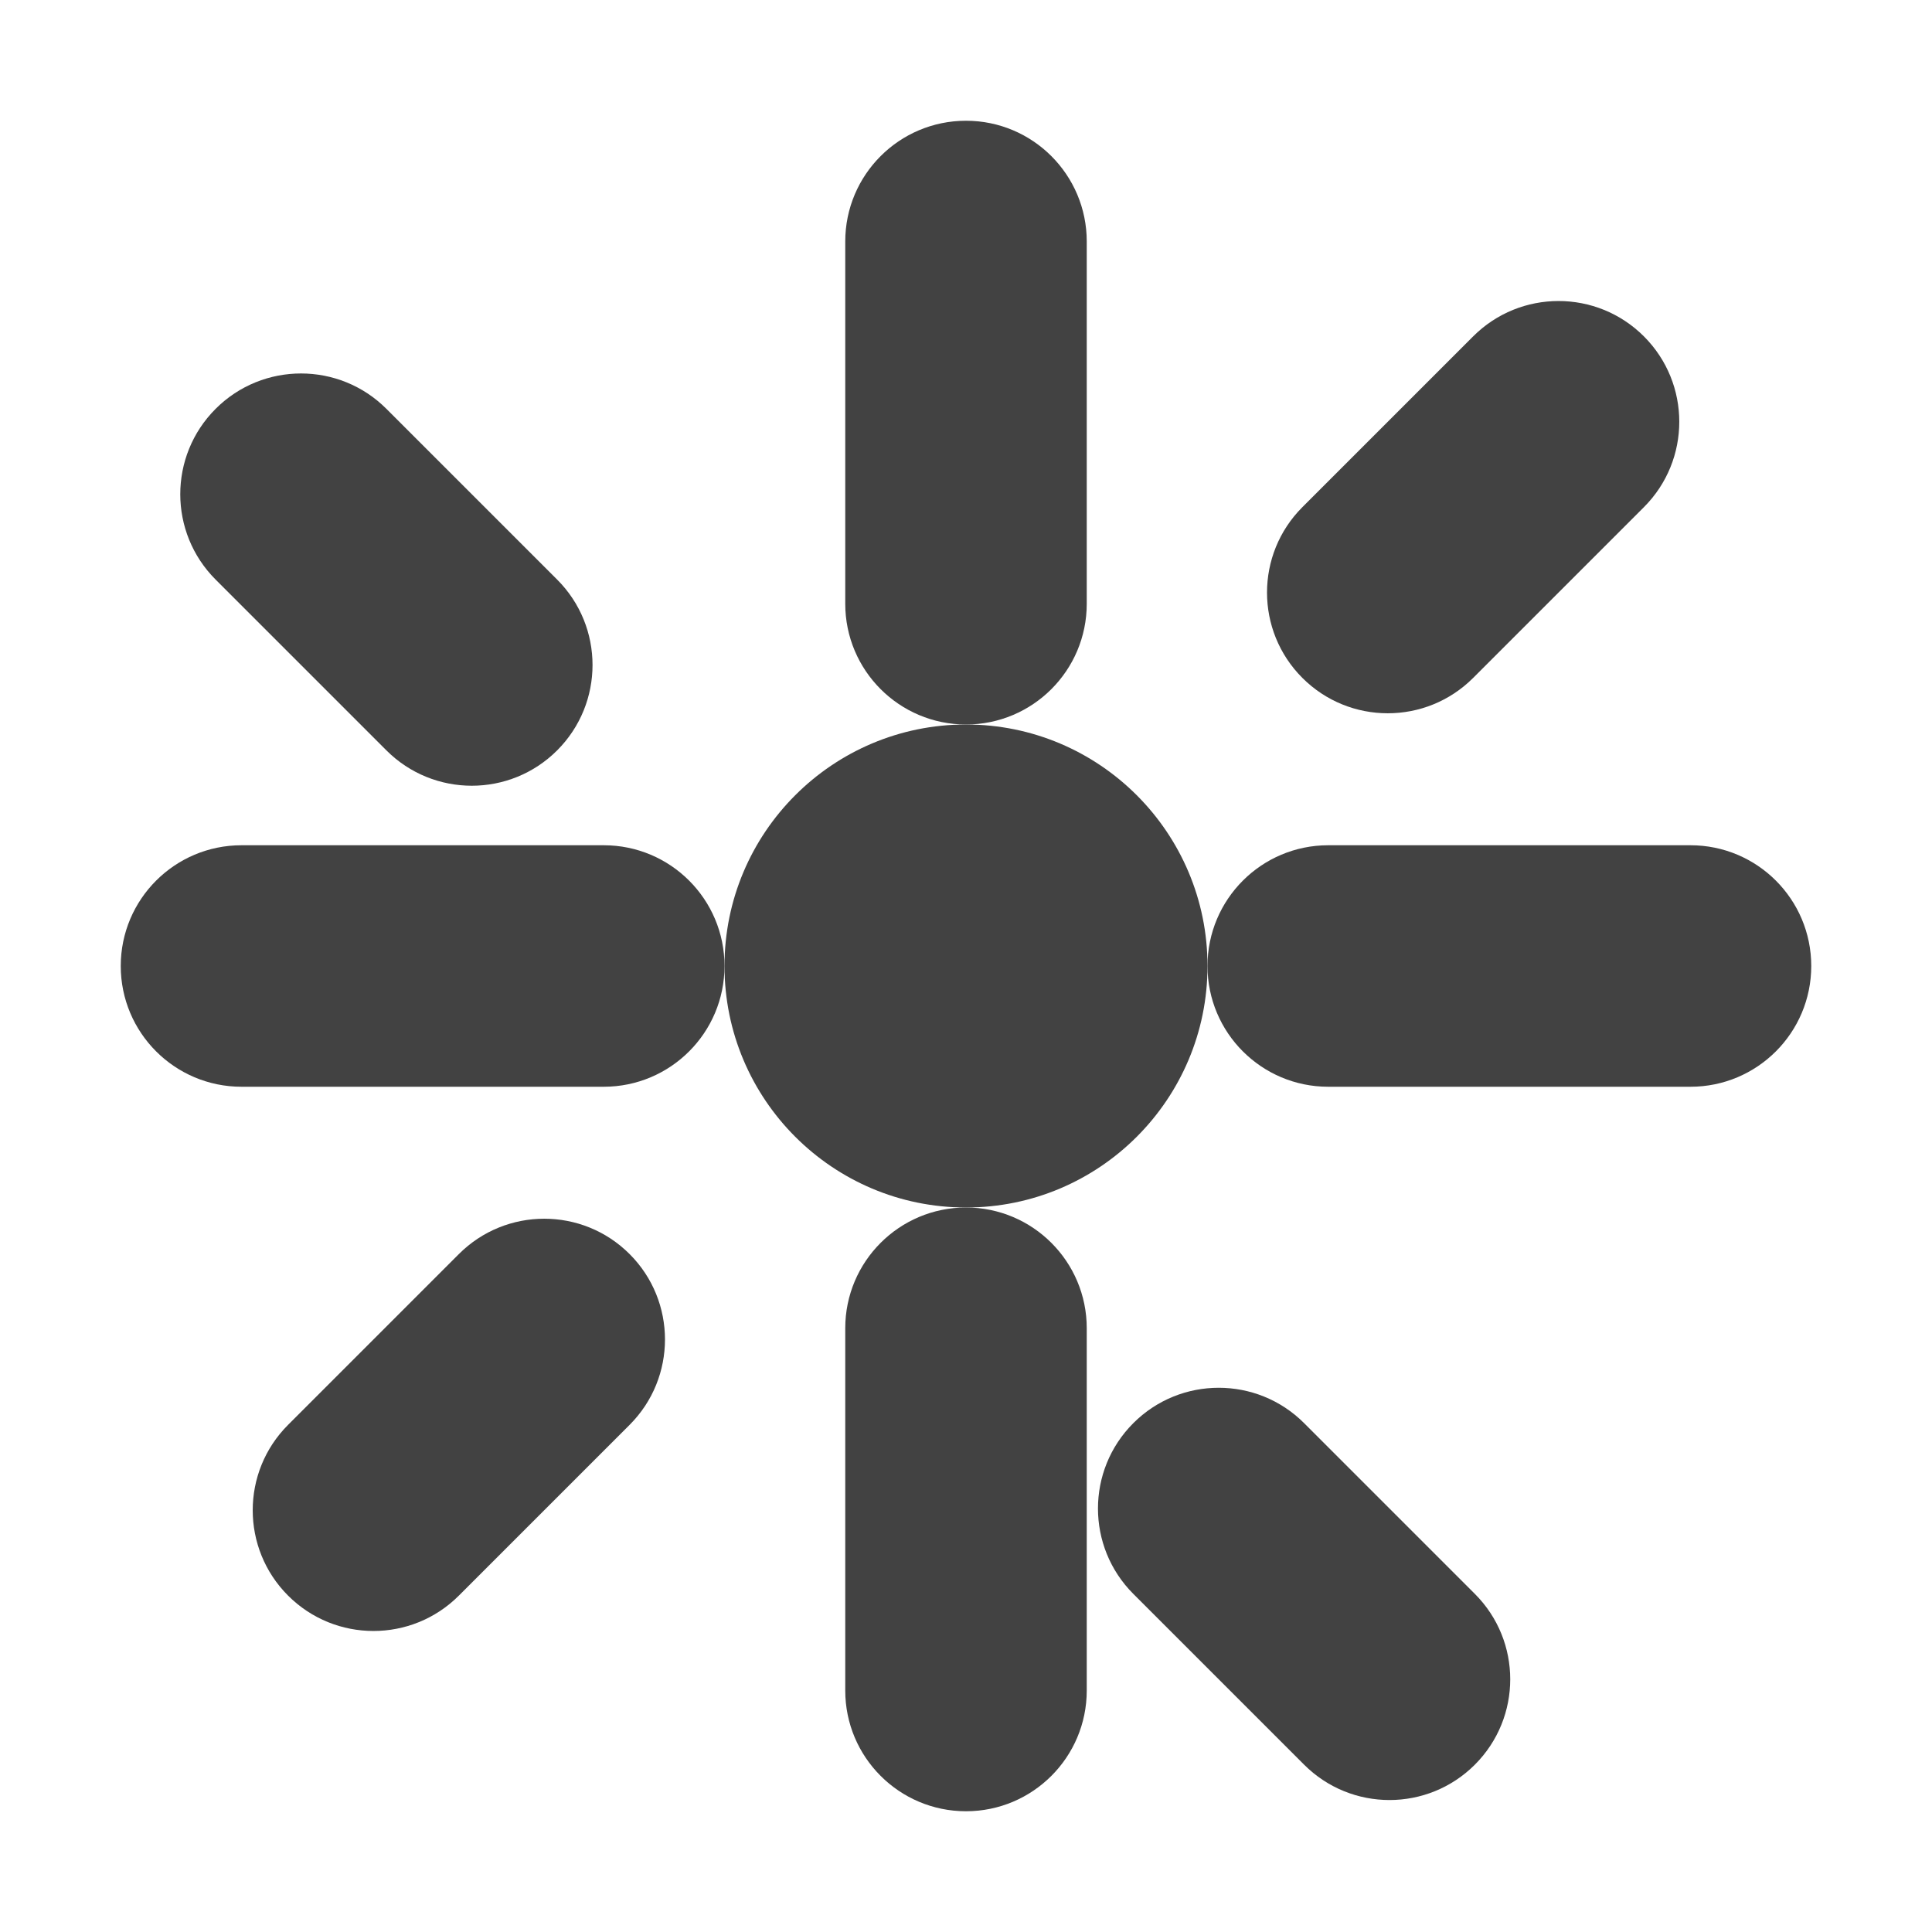
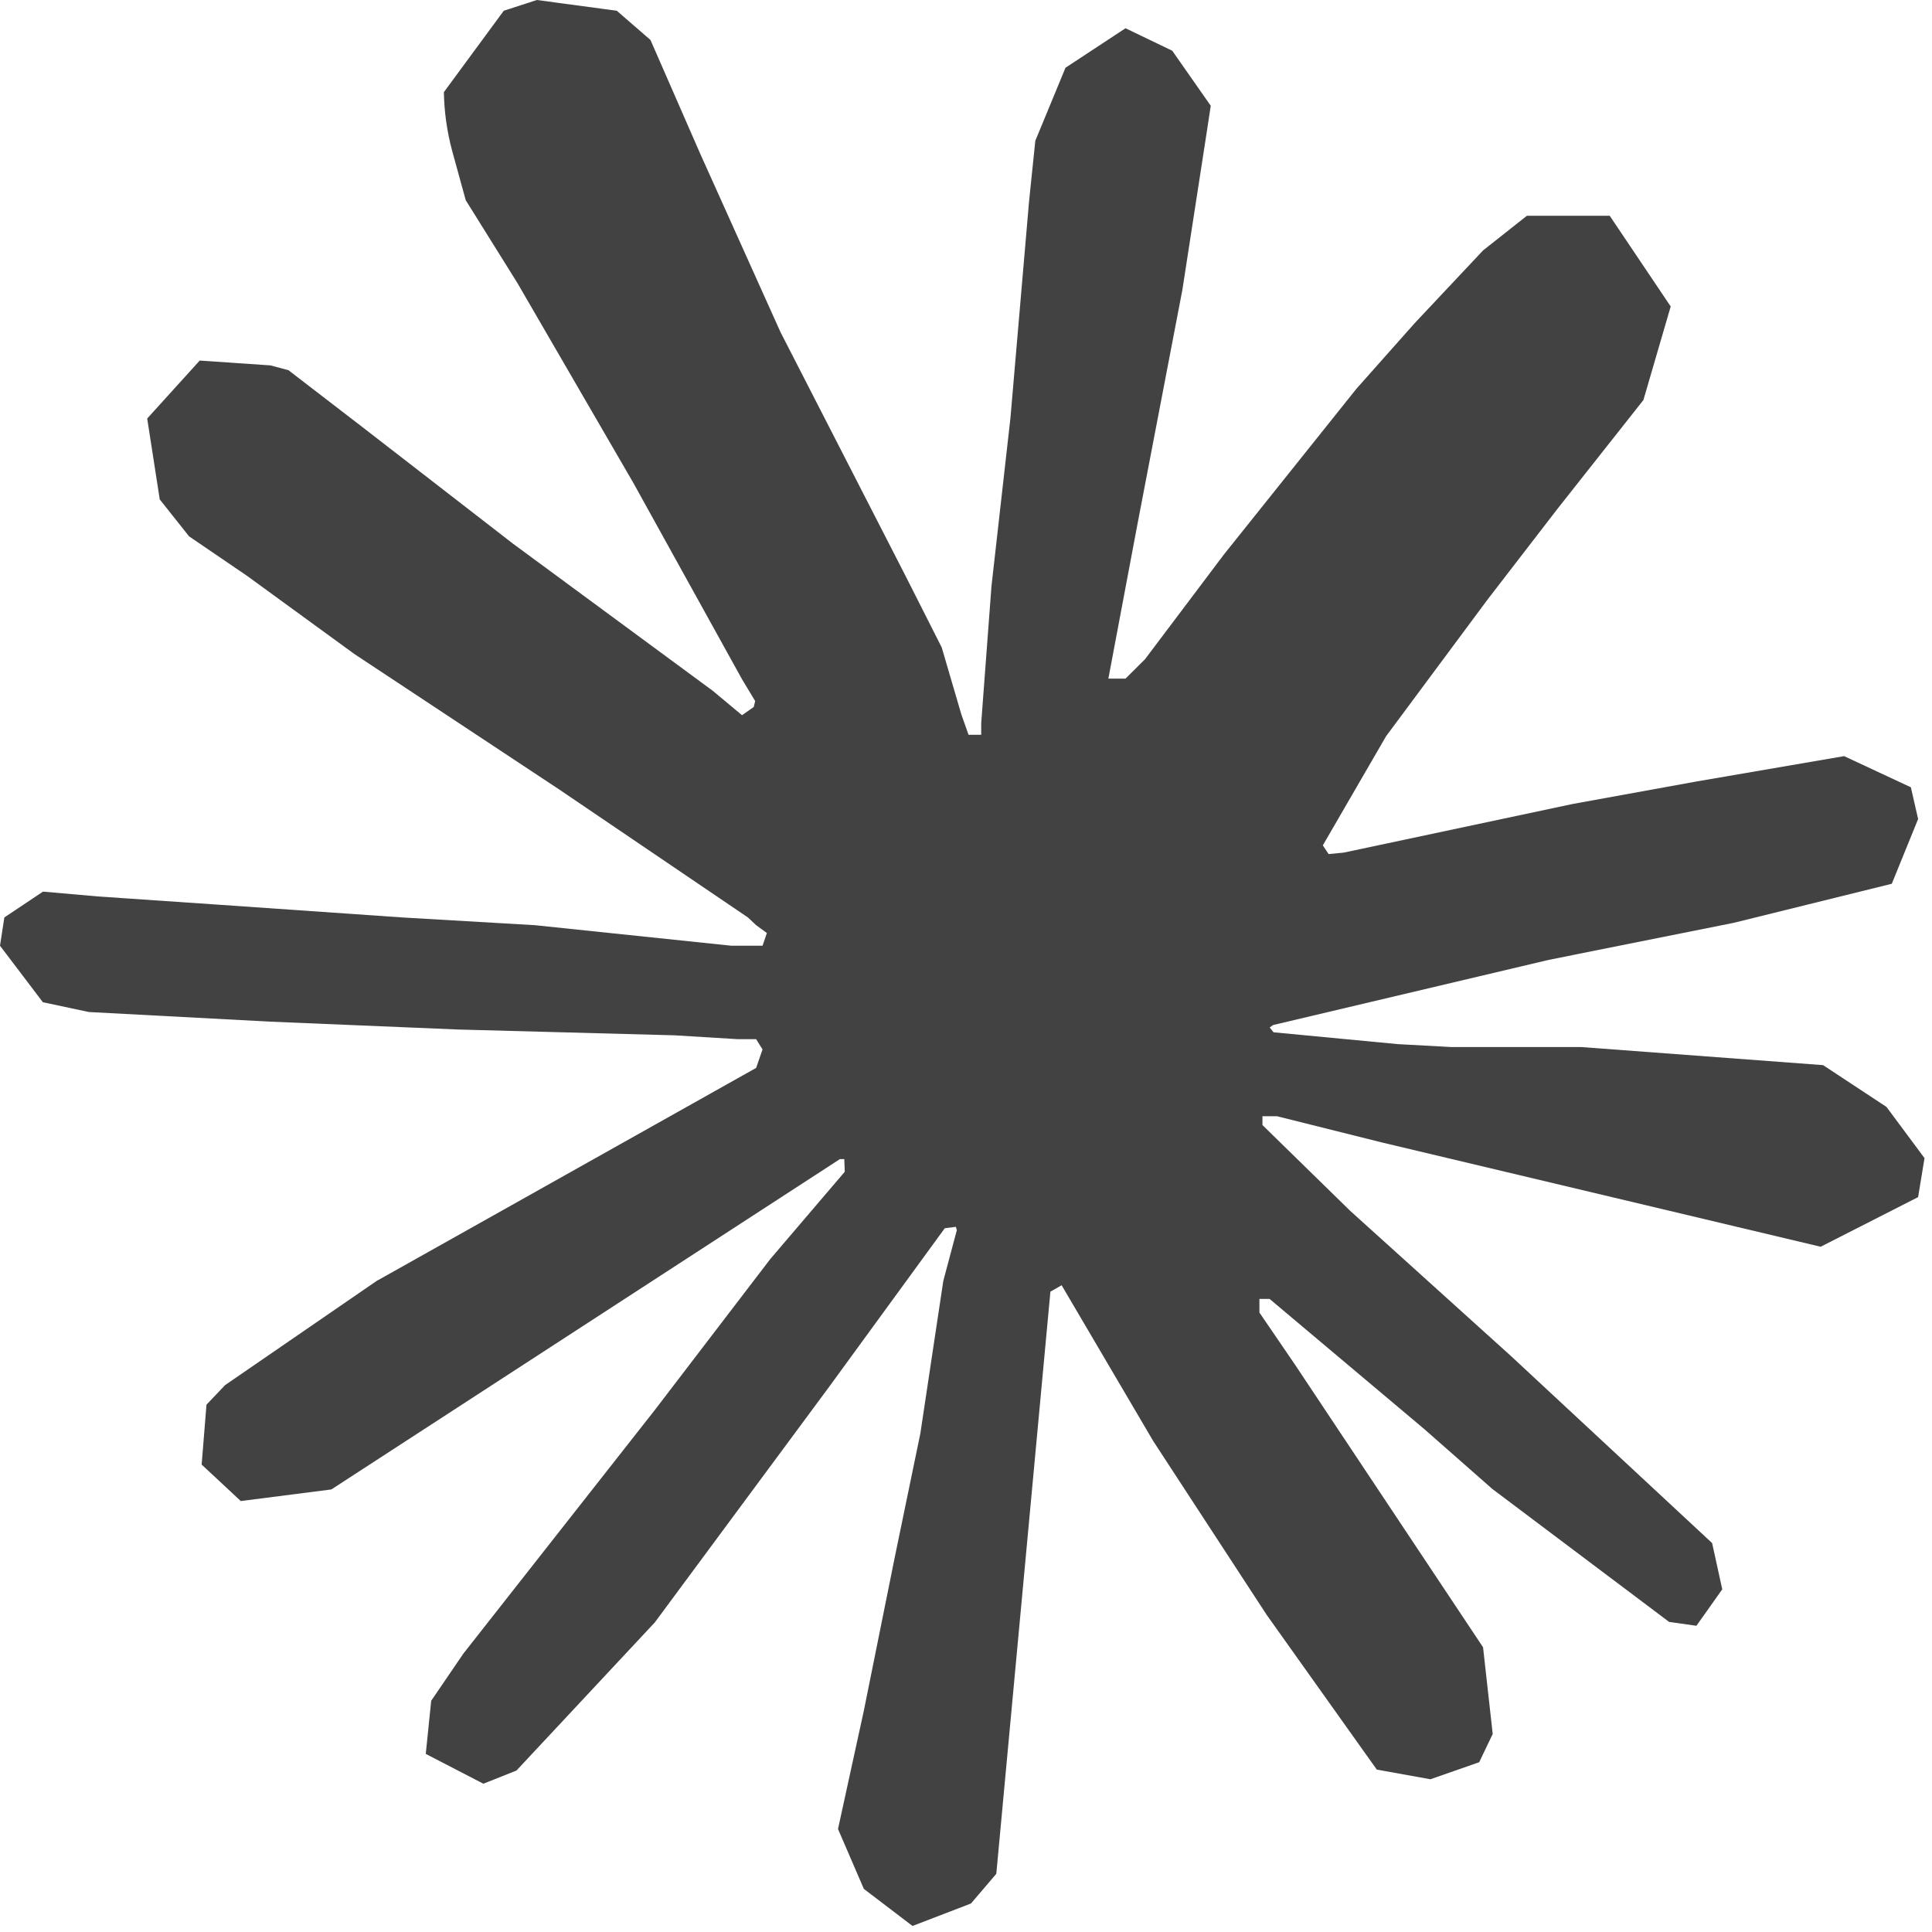
<svg xmlns="http://www.w3.org/2000/svg" width="16" height="16" viewBox="0 0 16 16" fill="none">
-   <circle cx="8" cy="8" r="2" fill="#424242" />
-   <rect x="7" y="1" width="2" height="5" rx="1" fill="#424242" />
-   <rect x="7" y="10" width="2" height="5" rx="1" fill="#424242" />
-   <rect x="1" y="7" width="5" height="2" rx="1" fill="#424242" />
-   <rect x="10" y="7" width="5" height="2" rx="1" fill="#424242" />
-   <rect x="11.2" y="2.2" width="2" height="4" rx="1" transform="rotate(45 12.2 4.2)" fill="#424242" />
-   <rect x="2.8" y="9.8" width="2" height="4" rx="1" transform="rotate(45 3.8 11.8)" fill="#424242" />
-   <rect x="9.8" y="11.2" width="2" height="4" rx="1" transform="rotate(-45 10.8 13.2)" fill="#424242" />
-   <rect x="2.2" y="2.8" width="2" height="4" rx="1" transform="rotate(-45 3.2 4.8)" fill="#424242" />
+   <path d="m3.127 10.604 3.135-1.76.053-.153-.053-.085H6.11l-.525-.032-1.791-.048-1.554-.065-1.505-.08-.38-.081L0 7.832l.036-.234.32-.214.455.04 1.009.069 1.513.105 1.097.064 1.626.17h.259l.036-.105-.089-.065-.068-.064-1.566-1.062-1.695-1.121-.887-.646-.48-.327-.243-.306-.104-.67.435-.48.585.04.15.04.593.456 1.267.981 1.654 1.218.242.202.097-.068.012-.049-.109-.181-.9-1.626-.96-1.655-.428-.686-.113-.411a2 2 0 0 1-.068-.484l.496-.674L4.446 0l.662.089.279.242.411.94.666 1.48 1.033 2.014.302.597.162.553.06.17h.105v-.097l.085-1.134.157-1.392.154-1.792.052-.504.25-.605.497-.327.387.186.319.456-.045.294-.19 1.23-.37 1.93-.243 1.29h.142l.161-.16.654-.868 1.097-1.372.484-.545.565-.601.363-.287h.686l.505.751-.226.775-.707.895-.585.759-.839 1.13-.524.904.048.072.125-.012 1.897-.403 1.024-.186 1.223-.21.553.258.06.263-.218.536-1.307.323-1.533.307-2.284.54-.028.02.032.04 1.029.098.44.024h1.077l2.005.15.525.346.315.424-.053.323-.807.411-3.631-.863-.872-.218h-.12v.073l.726.71 1.331 1.202 1.667 1.55.084.383-.214.302-.226-.032-1.464-1.101-.565-.497-1.28-1.077h-.084v.113l.295.432 1.557 2.34.08.718-.112.234-.404.141-.444-.08-.911-1.28-.94-1.44-.759-1.291-.093.053-.448 4.821-.21.246-.484.186-.403-.307-.214-.496.214-.98.258-1.28.21-1.016.19-1.263.112-.42-.008-.028-.092.012-.953 1.307-1.448 1.957-1.146 1.227-.274.109-.477-.247.045-.44.266-.39 1.586-2.018.956-1.25.617-.723-.004-.105h-.036l-4.212 2.736-.75.096-.324-.302.04-.496.154-.162 1.267-.871z" fill="#424242" />
</svg>
